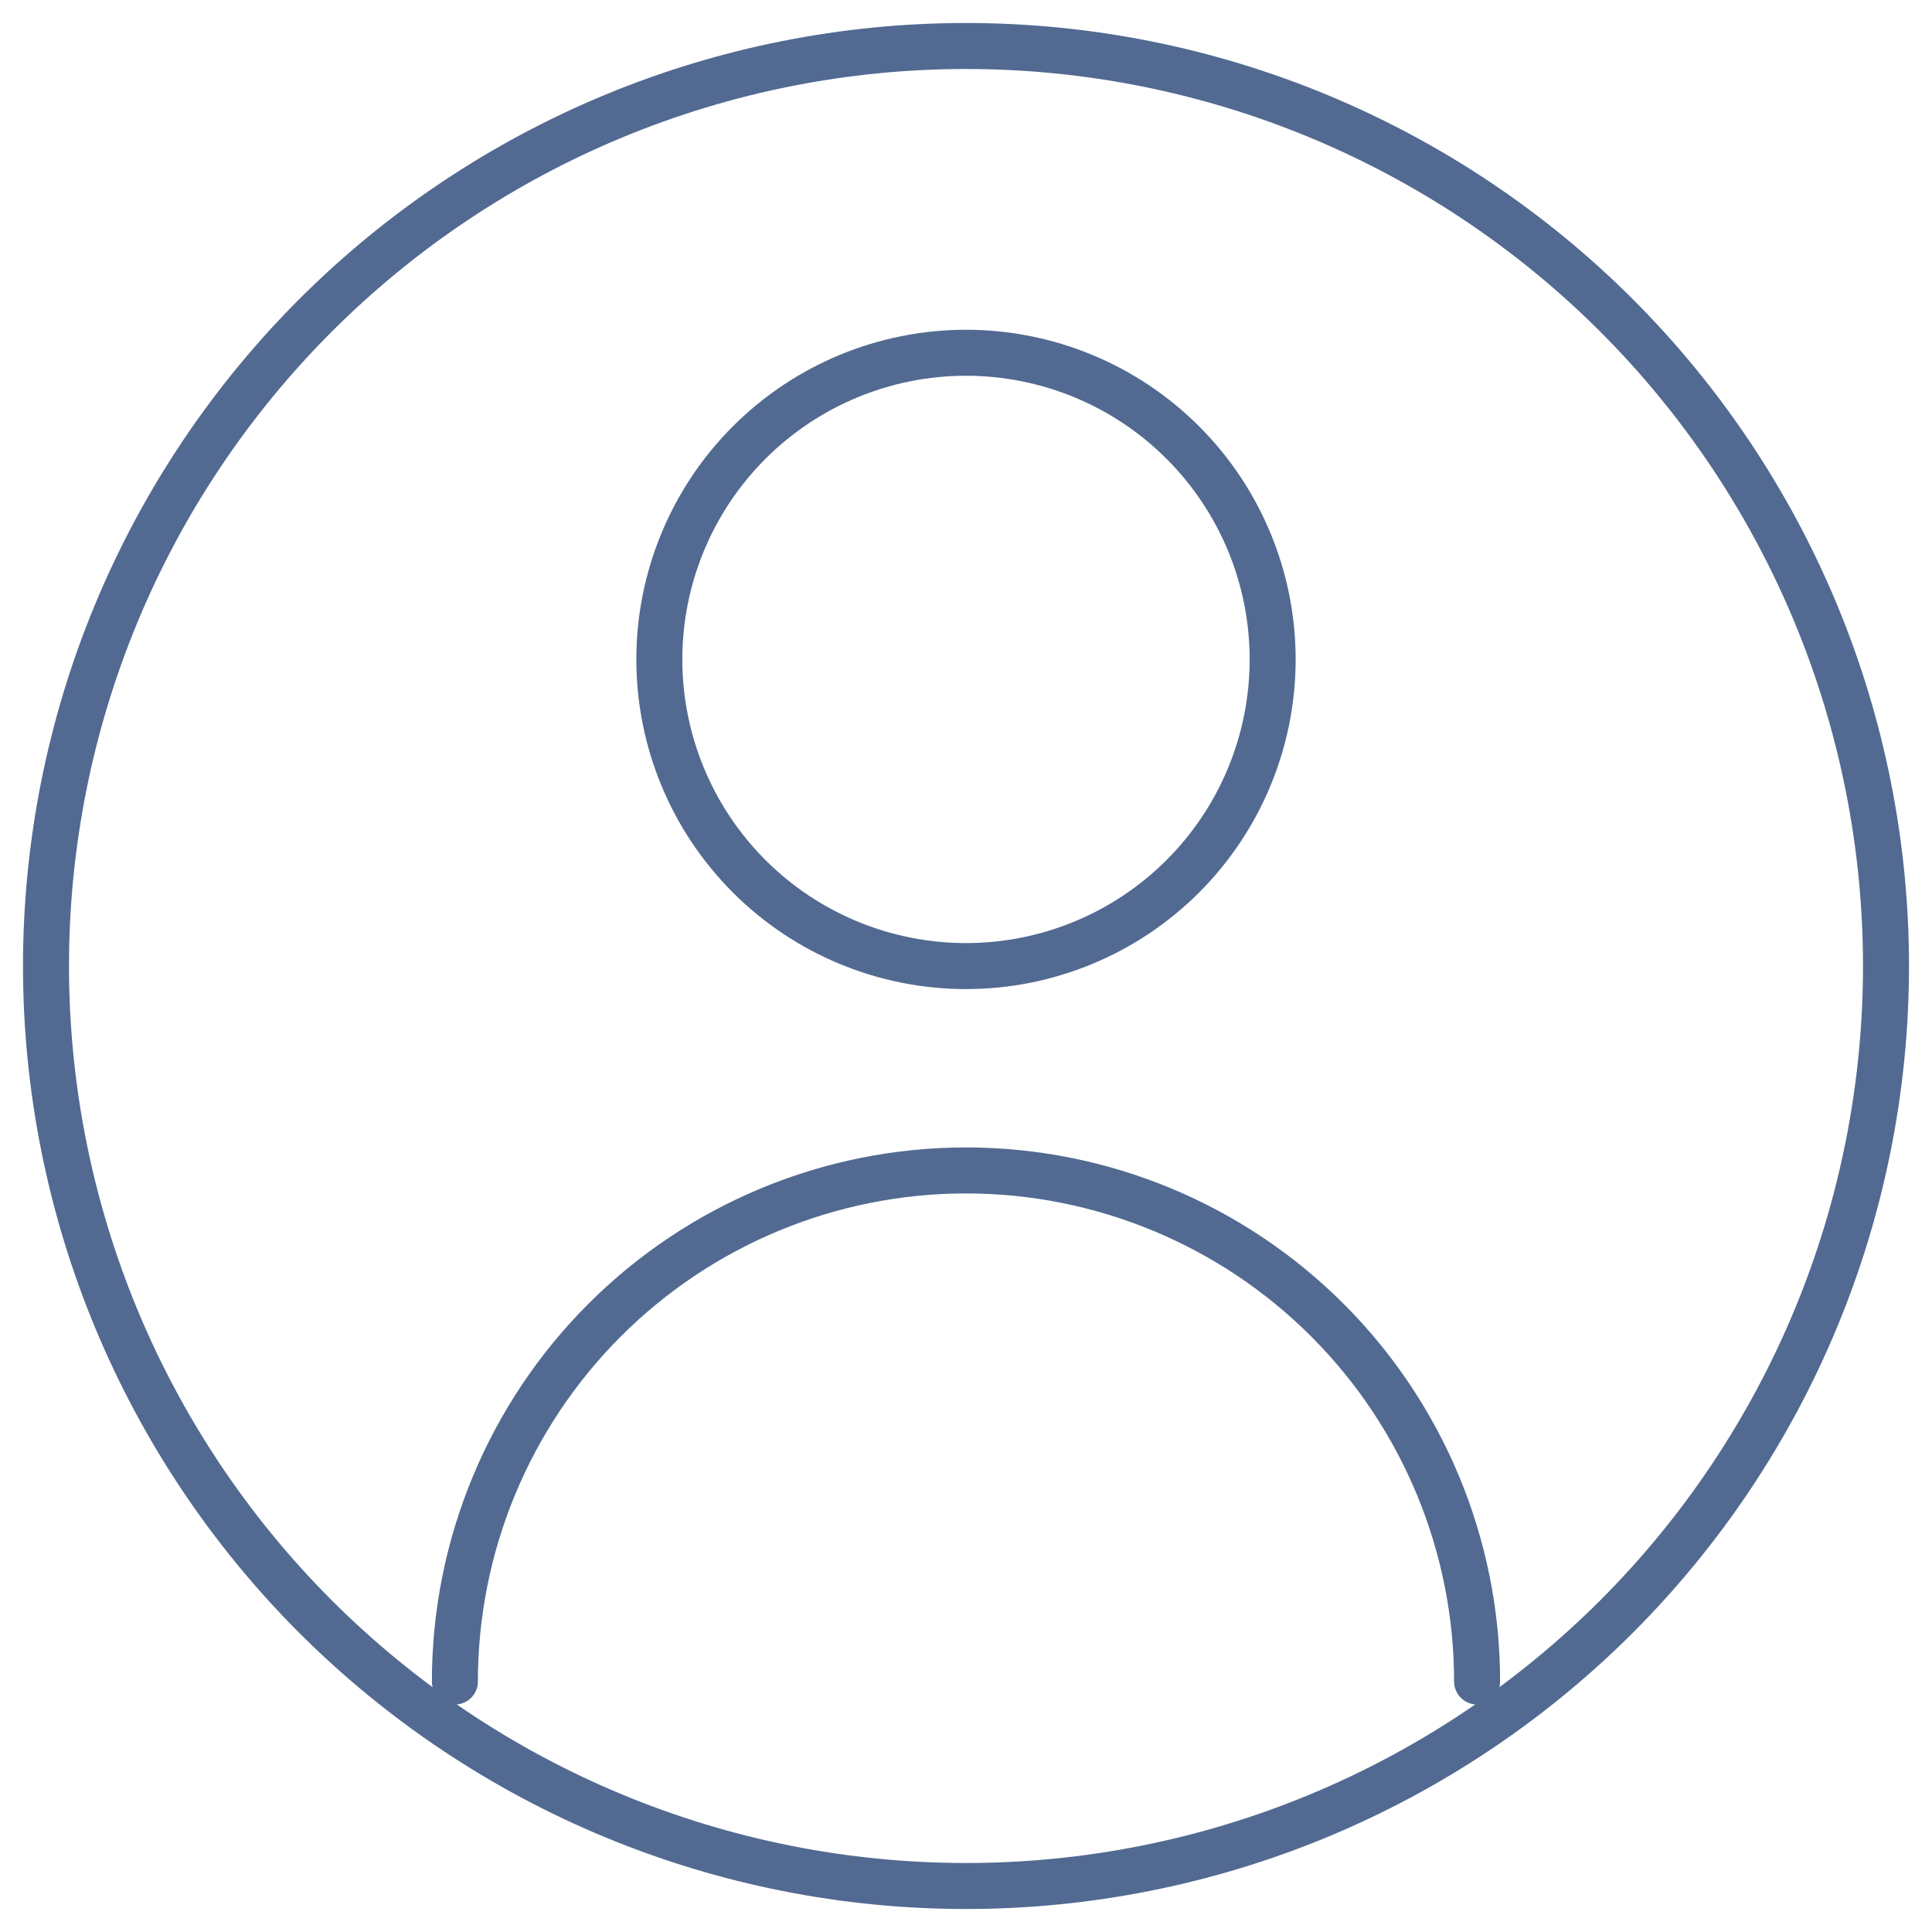
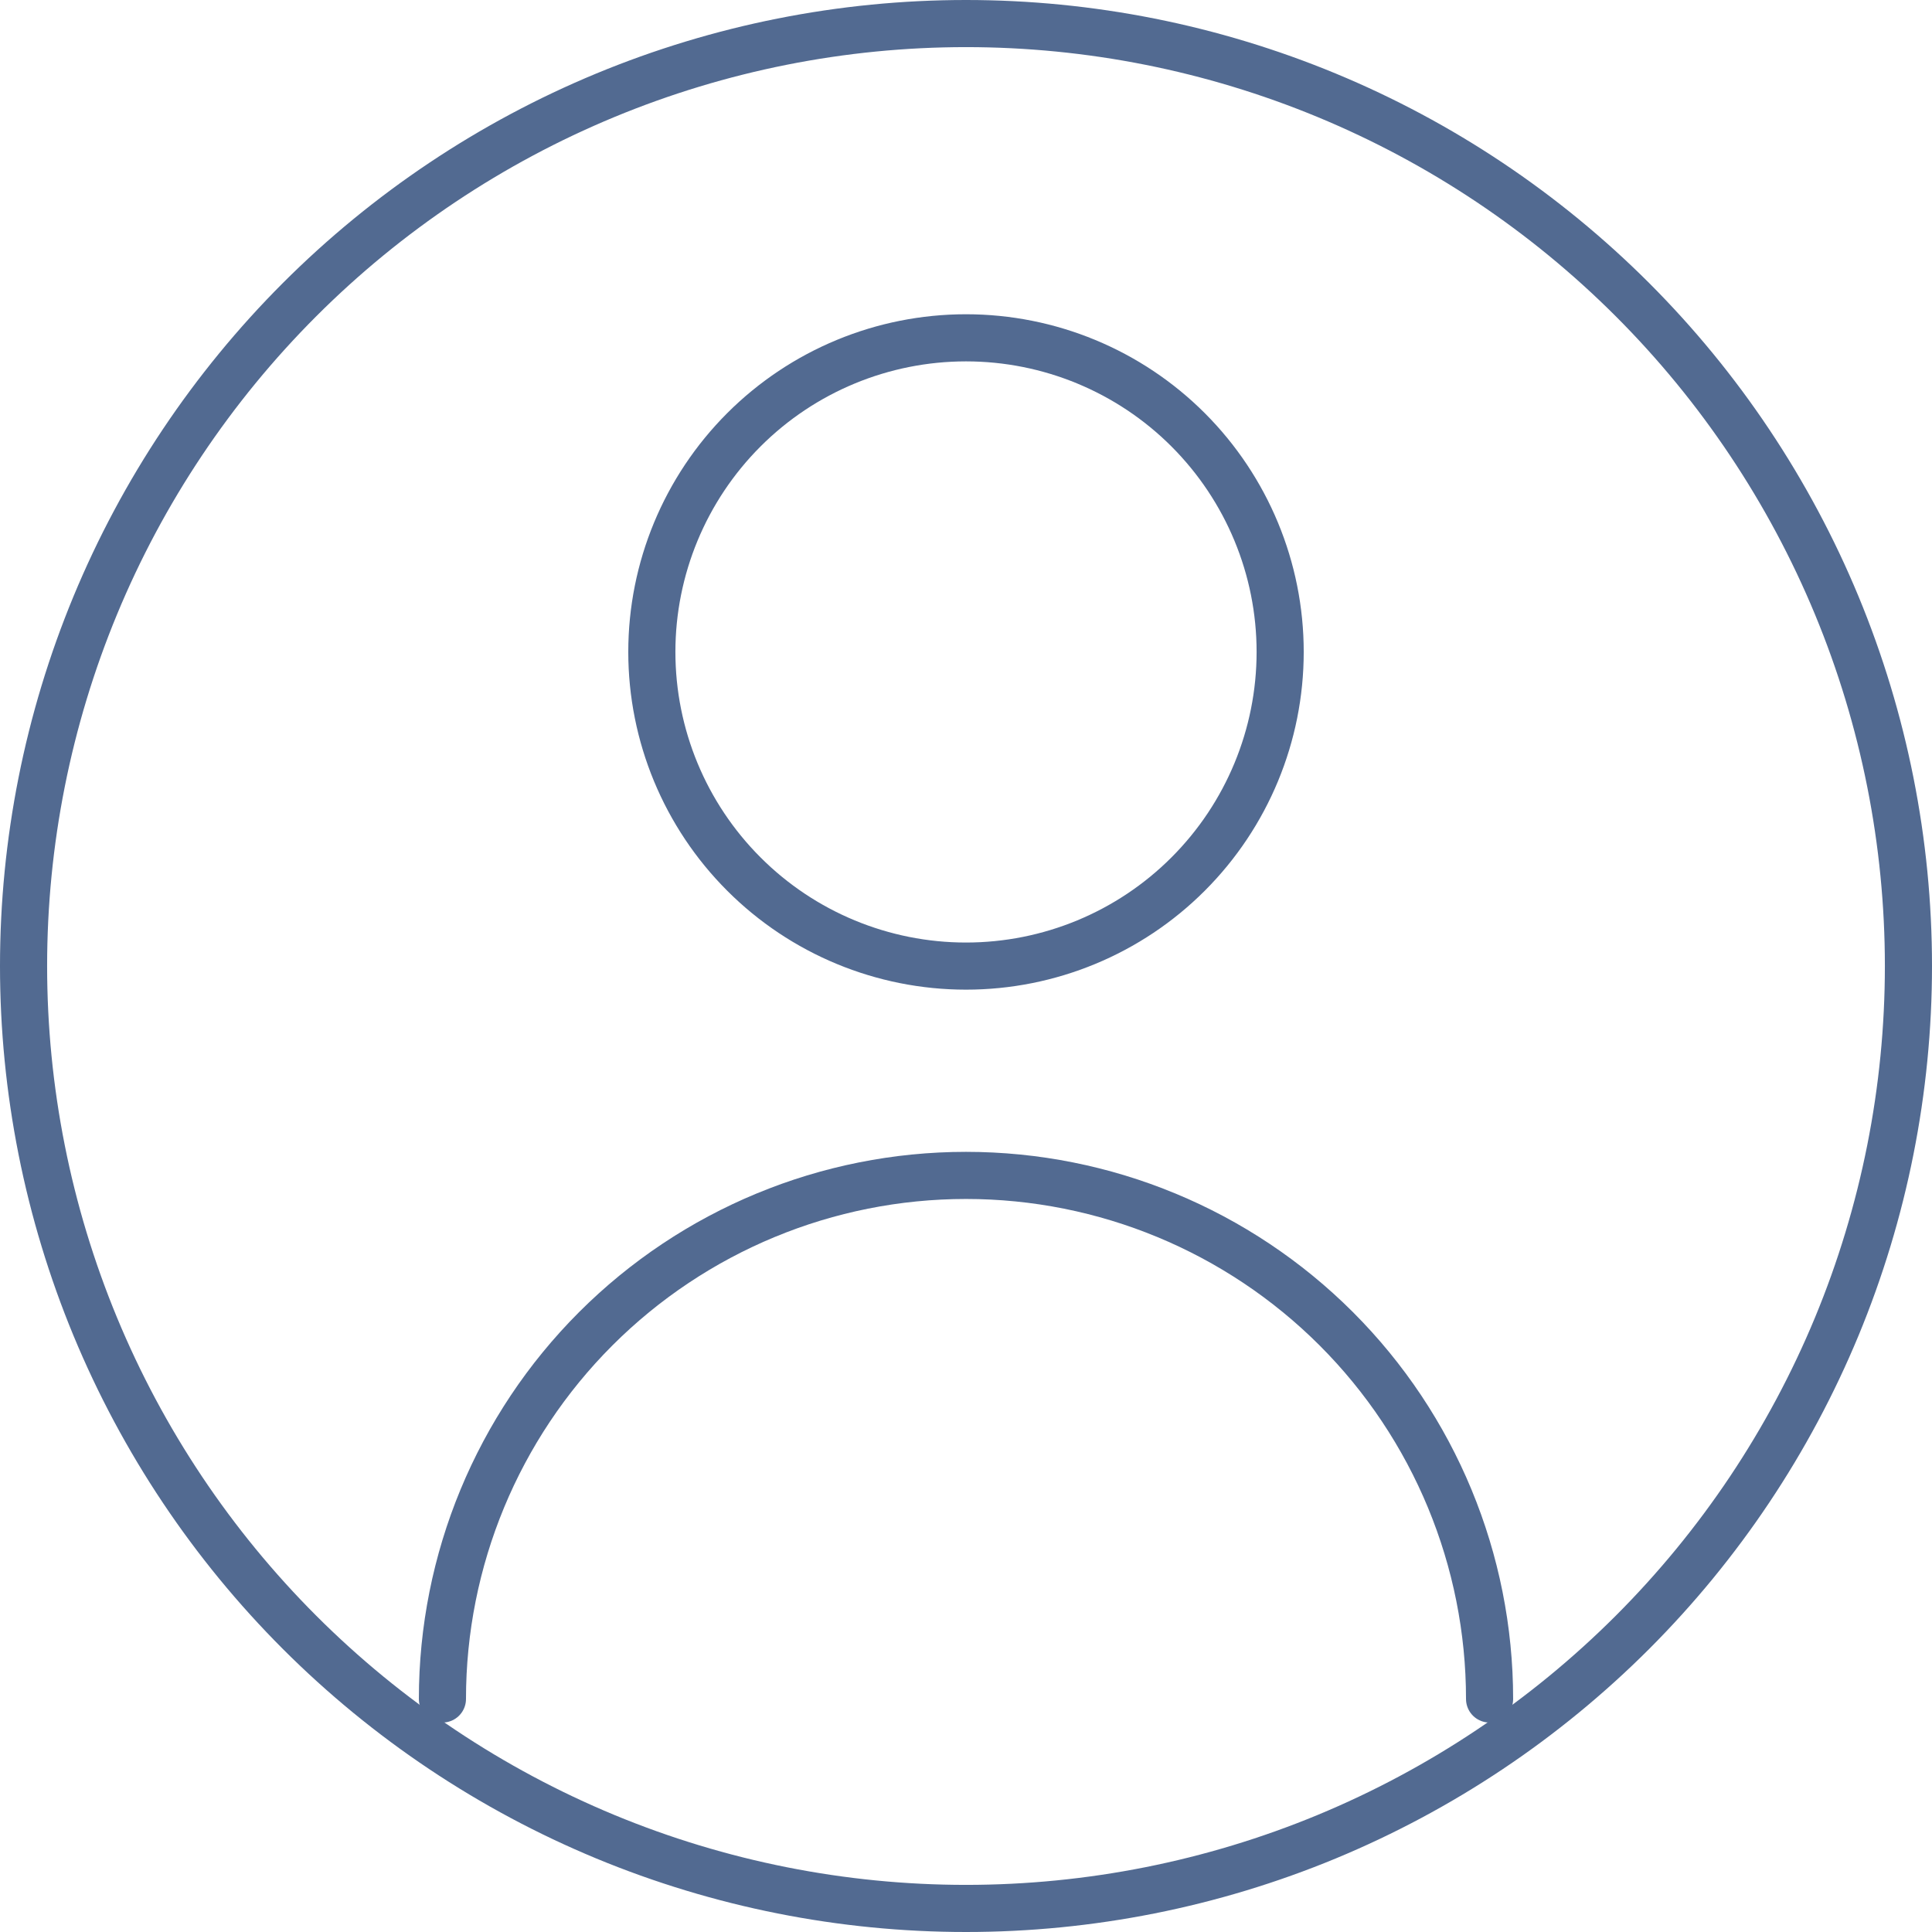
- <svg xmlns="http://www.w3.org/2000/svg" viewBox="-1.000 -1.000 42.000 42.000" width="42" height="42" fill="none">
-   <g>
-     <g>
-       <path d="M0.000 20.000L0.500 20.000L0.500 20.000L0.000 20.000ZM20.000 40.000L20.000 39.500L20.000 40.000ZM40.000 20.000L39.500 20.000L39.500 20.000L40.000 20.000ZM20.000 0.000L20.000 -0.500L20.000 0.000ZM0.000 20.000L-0.500 20.000C-0.500 22.692 0.030 25.358 1.060 27.845L1.522 27.654L1.984 27.462C1.004 25.096 0.500 22.561 0.500 20.000L0.000 20.000ZM1.522 27.654L1.060 27.845C2.091 30.332 3.601 32.592 5.504 34.496L5.858 34.142L6.211 33.789C4.401 31.978 2.964 29.828 1.984 27.462L1.522 27.654ZM5.858 34.142L5.504 34.496C7.408 36.399 9.668 37.909 12.155 38.940L12.346 38.478L12.538 38.016C10.172 37.036 8.022 35.599 6.211 33.789L5.858 34.142ZM12.346 38.478L12.155 38.940C14.642 39.970 17.308 40.500 20.000 40.500L20.000 40.000L20.000 39.500C17.439 39.500 14.904 38.996 12.538 38.016L12.346 38.478ZM20.000 40.000L20.000 40.500C22.692 40.500 25.358 39.970 27.845 38.940L27.654 38.478L27.462 38.016C25.096 38.996 22.561 39.500 20.000 39.500L20.000 40.000ZM27.654 38.478L27.845 38.940C30.332 37.909 32.592 36.399 34.496 34.496L34.142 34.142L33.789 33.789C31.978 35.599 29.828 37.036 27.462 38.016L27.654 38.478ZM34.142 34.142L34.496 34.496C36.399 32.592 37.909 30.332 38.940 27.845L38.478 27.654L38.016 27.462C37.036 29.828 35.599 31.978 33.789 33.789L34.142 34.142ZM38.478 27.654L38.940 27.845C39.970 25.358 40.500 22.692 40.500 20.000L40.000 20.000L39.500 20.000C39.500 22.561 38.996 25.096 38.016 27.462L38.478 27.654ZM40.000 20.000L40.500 20.000C40.500 17.308 39.970 14.642 38.940 12.155L38.478 12.346L38.016 12.538C38.996 14.904 39.500 17.439 39.500 20.000L40.000 20.000ZM38.478 12.346L38.940 12.155C37.909 9.668 36.399 7.408 34.496 5.504L34.142 5.858L33.789 6.211C35.599 8.022 37.036 10.172 38.016 12.538L38.478 12.346ZM34.142 5.858L34.496 5.504C32.592 3.601 30.332 2.091 27.845 1.060L27.654 1.522L27.462 1.984C29.828 2.964 31.978 4.401 33.789 6.211L34.142 5.858ZM27.654 1.522L27.845 1.060C25.358 0.030 22.692 -0.500 20.000 -0.500L20.000 0.000L20.000 0.500C22.561 0.500 25.096 1.004 27.462 1.984L27.654 1.522ZM20.000 0.000L20.000 -0.500C17.308 -0.500 14.642 0.030 12.155 1.060L12.346 1.522L12.538 1.984C14.904 1.004 17.439 0.500 20.000 0.500L20.000 0.000ZM12.346 1.522L12.155 1.060C9.668 2.091 7.408 3.601 5.504 5.504L5.858 5.858L6.211 6.211C8.022 4.401 10.172 2.964 12.538 1.984L12.346 1.522ZM5.858 5.858L5.504 5.504C3.601 7.408 2.091 9.668 1.060 12.155L1.522 12.346L1.984 12.538C2.964 10.172 4.401 8.022 6.211 6.211L5.858 5.858ZM1.522 12.346L1.060 12.155C0.030 14.642 -0.500 17.308 -0.500 20.000L0.000 20.000L0.500 20.000C0.500 17.439 1.004 14.904 1.984 12.538L1.522 12.346Z" fill="rgb(82,106,145)" />
-     </g>
-     <g transform="matrix(1 0 0 1 13.3333 6.6687)">
-       <path d="M0.000 6.667L-0.500 6.667C-0.500 8.567 0.255 10.390 1.599 11.734L1.953 11.381L2.306 11.027C1.150 9.871 0.500 8.302 0.500 6.667L0.000 6.667ZM1.953 11.381L1.599 11.734C2.943 13.078 4.766 13.833 6.667 13.833L6.667 13.333L6.667 12.833C5.031 12.833 3.463 12.184 2.306 11.027L1.953 11.381ZM6.667 13.333L6.667 13.833C8.567 13.833 10.390 13.078 11.734 11.734L11.381 11.381L11.027 11.027C9.871 12.184 8.302 12.833 6.667 12.833L6.667 13.333ZM11.381 11.381L11.734 11.734C13.078 10.390 13.833 8.567 13.833 6.667L13.333 6.667L12.833 6.667C12.833 8.302 12.184 9.871 11.027 11.027L11.381 11.381ZM13.333 6.667L13.833 6.667C13.833 4.766 13.078 2.943 11.734 1.599L11.381 1.953L11.027 2.306C12.184 3.463 12.833 5.031 12.833 6.667L13.333 6.667ZM11.381 1.953L11.734 1.599C10.390 0.255 8.567 -0.500 6.667 -0.500L6.667 0.000L6.667 0.500C8.302 0.500 9.871 1.150 11.027 2.306L11.381 1.953ZM6.667 0.000L6.667 -0.500C4.766 -0.500 2.943 0.255 1.599 1.599L1.953 1.953L2.306 2.306C3.463 1.150 5.031 0.500 6.667 0.500L6.667 0.000ZM1.953 1.953L1.599 1.599C0.255 2.943 -0.500 4.766 -0.500 6.667L0.000 6.667L0.500 6.667C0.500 5.031 1.150 3.463 2.306 2.306L1.953 1.953Z" fill="rgb(82,106,145)" />
-     </g>
-     <g transform="matrix(1 0 0 1 8.8889 24.4442)">
-       <path d="M-0.500 11.111C-0.500 11.387 -0.276 11.611 -0.000 11.611C0.276 11.611 0.500 11.387 0.500 11.111L0.000 11.111L-0.500 11.111ZM21.722 11.111C21.722 11.387 21.946 11.611 22.222 11.611C22.498 11.611 22.722 11.387 22.722 11.111L22.222 11.111L21.722 11.111ZM0.000 11.111L0.500 11.111C0.500 8.297 1.618 5.598 3.608 3.608L3.254 3.254L2.901 2.901C0.723 5.078 -0.500 8.032 -0.500 11.111L0.000 11.111ZM3.254 3.254L3.608 3.608C5.598 1.618 8.297 0.500 11.111 0.500L11.111 0.000L11.111 -0.500C8.032 -0.500 5.078 0.723 2.901 2.901L3.254 3.254ZM11.111 0.000L11.111 0.500C13.925 0.500 16.624 1.618 18.614 3.608L18.968 3.254L19.321 2.901C17.144 0.723 14.191 -0.500 11.111 -0.500L11.111 0.000ZM18.968 3.254L18.614 3.608C20.604 5.598 21.722 8.297 21.722 11.111L22.222 11.111L22.722 11.111C22.722 8.032 21.499 5.078 19.321 2.901L18.968 3.254Z" fill="rgb(82,106,145)" />
-     </g>
-   </g>
+ <svg xmlns="http://www.w3.org/2000/svg" width="41" height="41" viewBox="0 0 41 41" fill="none">
+   <path d="M0.5 20.5C0.5 23.126 1.017 25.727 2.022 28.154C3.027 30.58 4.501 32.785 6.358 34.642C8.215 36.499 10.42 37.972 12.846 38.978C15.273 39.983 17.874 40.5 20.5 40.5C23.126 40.5 25.727 39.983 28.154 38.978C30.58 37.972 32.785 36.499 34.642 34.642C36.499 32.785 37.972 30.58 38.978 28.154C39.983 25.727 40.5 23.126 40.5 20.5C40.5 17.874 39.983 15.273 38.978 12.846C37.972 10.42 36.499 8.215 34.642 6.358C32.785 4.501 30.58 3.027 28.154 2.022C25.727 1.017 23.126 0.5 20.5 0.5C17.874 0.5 15.273 1.017 12.846 2.022C10.42 3.027 8.215 4.501 6.358 6.358C4.501 8.215 3.027 10.42 2.022 12.846C1.017 15.273 0.5 17.874 0.5 20.5Z" stroke-linecap="round" stroke-linejoin="round" stroke="#526A91" />
+   <path d="M13.833 13.835C13.833 15.604 14.536 17.299 15.786 18.549C17.036 19.8 18.732 20.502 20.5 20.502C22.268 20.502 23.964 19.8 25.214 18.549C26.464 17.299 27.167 15.604 27.167 13.835C27.167 12.067 26.464 10.372 25.214 9.121C23.964 7.871 22.268 7.169 20.5 7.169C18.732 7.169 17.036 7.871 15.786 9.121C14.536 10.372 13.833 12.067 13.833 13.835Z" stroke-linecap="round" stroke-linejoin="round" stroke="#526A91" />
+   <path d="M9.389 36.055C9.389 33.108 10.559 30.282 12.643 28.198C14.727 26.115 17.553 24.944 20.5 24.944C23.447 24.944 26.273 26.115 28.357 28.198C30.441 30.282 31.611 33.108 31.611 36.055" stroke-linecap="round" stroke-linejoin="round" stroke="#526A91" />
</svg>
